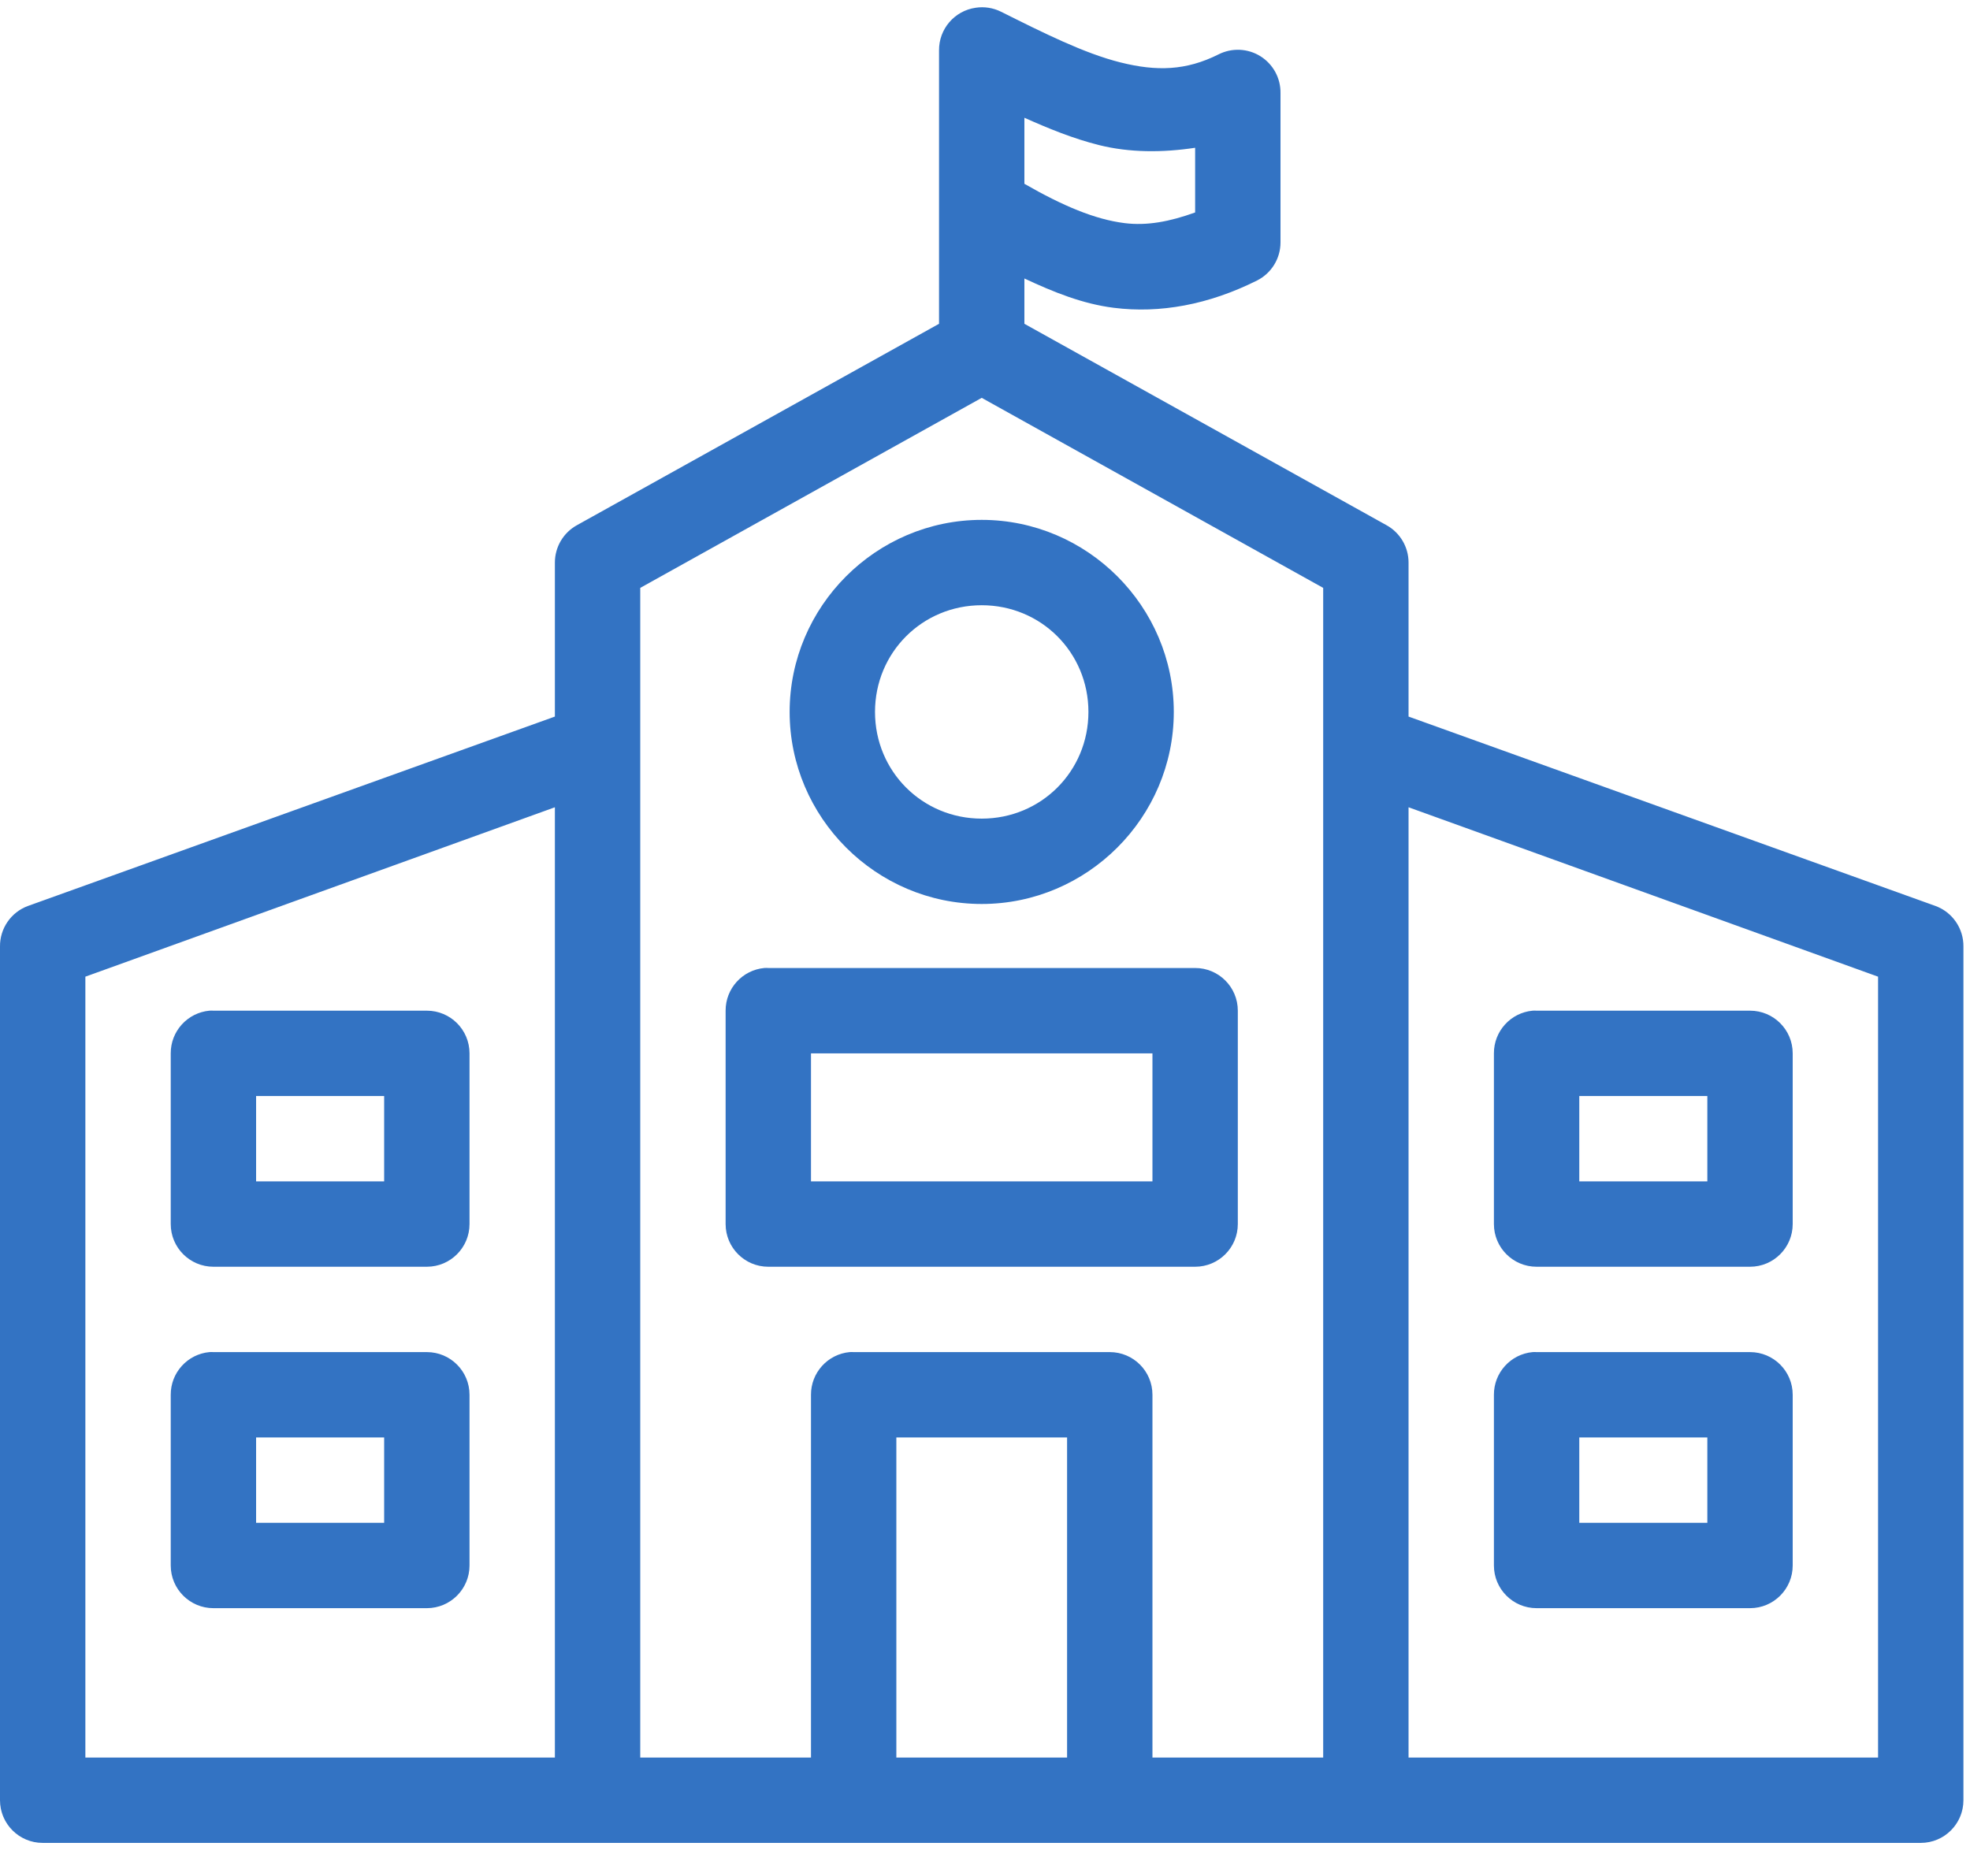
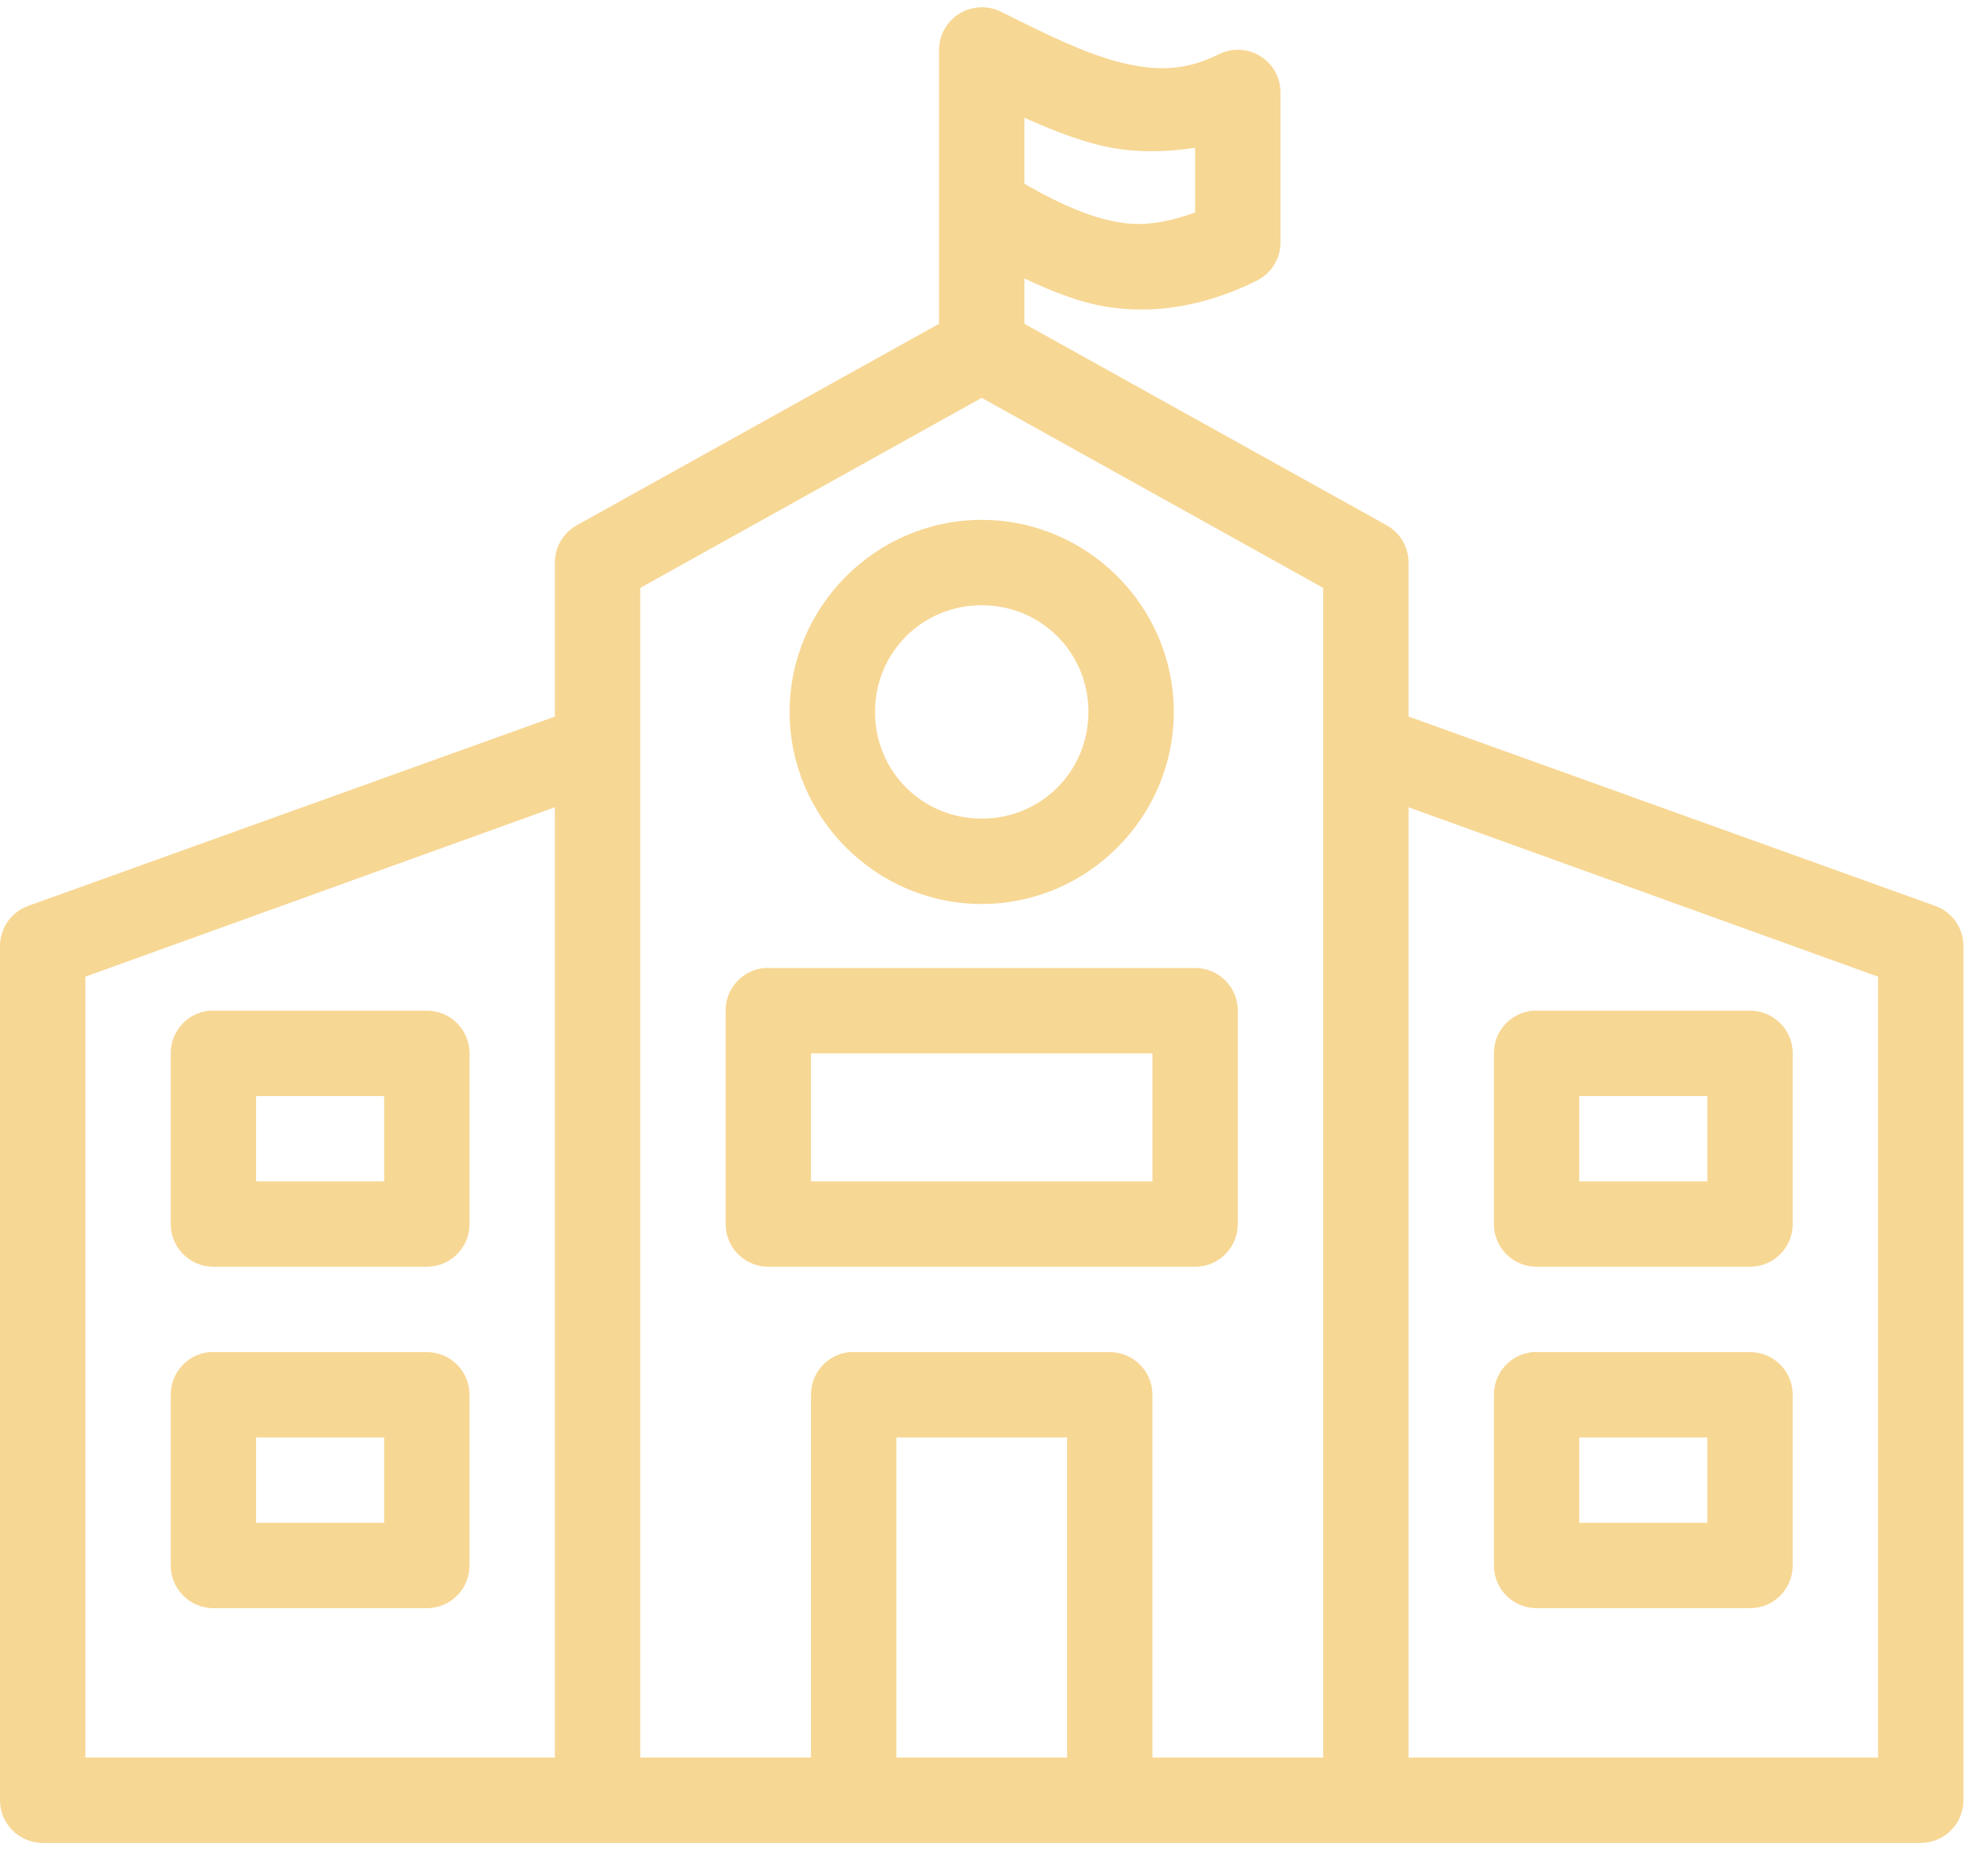
<svg xmlns="http://www.w3.org/2000/svg" width="42px" height="40px" viewBox="0 0 42 40" version="1.1">
  <g id="Page-1" stroke="none" stroke-width="1" fill="none" fill-rule="evenodd">
-     <g id="iPhone-8" transform="translate(-256, -901)" fill="#3373C3">
+     <g id="iPhone-8" transform="translate(-256, -901)" fill="#f7d794">
      <g id="Group-14-Copy-3" transform="translate(195, 880)">
        <g id="School" transform="translate(57, 16)">
          <g id="fenêtre-copy-3">
            <path d="M24.802,5.165 C24.35,5.229 24.016,5.618 24.02,6.075 L24.02,11.904 L16.299,16.199 C16.01,16.359 15.83,16.664 15.83,16.995 L15.83,20.279 L4.597,24.317 C4.234,24.45 3.995,24.798 4,25.185 L4,43.385 C4,43.887 4.407,44.295 4.91,44.295 L44.95,44.295 C45.453,44.295 45.86,43.887 45.86,43.385 L45.86,25.185 C45.865,24.798 45.626,24.45 45.263,24.317 L34.03,20.279 L34.03,16.995 C34.03,16.664 33.85,16.359 33.561,16.199 L25.84,11.904 L25.84,10.938 C26.464,11.23 27.083,11.48 27.745,11.563 C28.727,11.687 29.765,11.499 30.802,10.98 C31.107,10.825 31.3,10.512 31.3,10.17 L31.3,6.985 C31.305,6.666 31.142,6.368 30.872,6.199 C30.601,6.03 30.262,6.016 29.978,6.16 C29.285,6.507 28.659,6.524 27.888,6.331 C27.116,6.138 26.252,5.705 25.342,5.25 C25.175,5.167 24.987,5.137 24.802,5.165 Z M25.84,7.511 C26.352,7.739 26.876,7.955 27.433,8.094 C28.078,8.255 28.778,8.257 29.48,8.151 L29.48,9.53 C28.941,9.725 28.451,9.818 27.973,9.757 C27.346,9.678 26.665,9.393 25.84,8.919 L25.84,7.511 Z M24.93,13.483 L32.21,17.535 L32.21,42.475 L28.57,42.475 L28.57,34.74 C28.57,34.237 28.163,33.83 27.66,33.83 L22.2,33.83 C22.172,33.828 22.143,33.828 22.115,33.83 C21.646,33.874 21.288,34.269 21.29,34.74 L21.29,42.475 L17.65,42.475 L17.65,17.535 L24.93,13.483 Z M24.93,16.085 C22.679,16.085 20.835,17.929 20.835,20.18 C20.835,22.431 22.679,24.275 24.93,24.275 C27.181,24.275 29.025,22.431 29.025,20.18 C29.025,17.929 27.181,16.085 24.93,16.085 Z M24.93,17.905 C26.197,17.905 27.205,18.913 27.205,20.18 C27.205,21.447 26.197,22.455 24.93,22.455 C23.663,22.455 22.655,21.447 22.655,20.18 C22.655,18.913 23.663,17.905 24.93,17.905 Z M15.83,22.213 L15.83,42.475 L5.82,42.475 L5.82,25.825 L15.83,22.213 Z M34.03,22.213 L44.04,25.825 L44.04,42.475 L34.03,42.475 L34.03,22.213 Z M20.295,25.64 C19.826,25.684 19.468,26.079 19.47,26.55 L19.47,31.1 C19.47,31.602 19.877,32.01 20.38,32.01 L29.48,32.01 C29.983,32.01 30.39,31.602 30.39,31.1 L30.39,26.55 C30.39,26.047 29.983,25.64 29.48,25.64 L20.38,25.64 C20.352,25.638 20.323,25.638 20.295,25.64 L20.295,25.64 Z M8.465,26.55 C7.996,26.594 7.638,26.989 7.64,27.46 L7.64,31.1 C7.64,31.602 8.047,32.01 8.55,32.01 L13.1,32.01 C13.603,32.01 14.01,31.602 14.01,31.1 L14.01,27.46 C14.01,26.957 13.603,26.55 13.1,26.55 L8.55,26.55 C8.522,26.548 8.493,26.548 8.465,26.55 Z M36.675,26.55 C36.206,26.594 35.848,26.989 35.85,27.46 L35.85,31.1 C35.85,31.602 36.257,32.01 36.76,32.01 L41.31,32.01 C41.813,32.01 42.22,31.602 42.22,31.1 L42.22,27.46 C42.22,26.957 41.813,26.55 41.31,26.55 L36.76,26.55 C36.732,26.548 36.703,26.548 36.675,26.55 Z M21.29,27.46 L28.57,27.46 L28.57,30.19 L21.29,30.19 L21.29,27.46 Z M9.46,28.37 L12.19,28.37 L12.19,30.19 L9.46,30.19 L9.46,28.37 Z M37.67,28.37 L40.4,28.37 L40.4,30.19 L37.67,30.19 L37.67,28.37 Z M8.465,33.83 C7.996,33.874 7.638,34.269 7.64,34.74 L7.64,38.38 C7.64,38.882 8.047,39.29 8.55,39.29 L13.1,39.29 C13.603,39.29 14.01,38.882 14.01,38.38 L14.01,34.74 C14.01,34.237 13.603,33.83 13.1,33.83 L8.55,33.83 C8.522,33.828 8.493,33.828 8.465,33.83 Z M36.675,33.83 C36.206,33.874 35.848,34.269 35.85,34.74 L35.85,38.38 C35.85,38.882 36.257,39.29 36.76,39.29 L41.31,39.29 C41.813,39.29 42.22,38.882 42.22,38.38 L42.22,34.74 C42.22,34.237 41.813,33.83 41.31,33.83 L36.76,33.83 C36.732,33.828 36.703,33.828 36.675,33.83 Z M9.46,35.65 L12.19,35.65 L12.19,37.47 L9.46,37.47 L9.46,35.65 Z M23.11,35.65 L26.75,35.65 L26.75,42.475 L23.11,42.475 L23.11,35.65 Z M37.67,35.65 L40.4,35.65 L40.4,37.47 L37.67,37.47 L37.67,35.65 Z" id="Shape" fill-rule="nonzero" />
          </g>
        </g>
      </g>
    </g>
  </g>
</svg>
